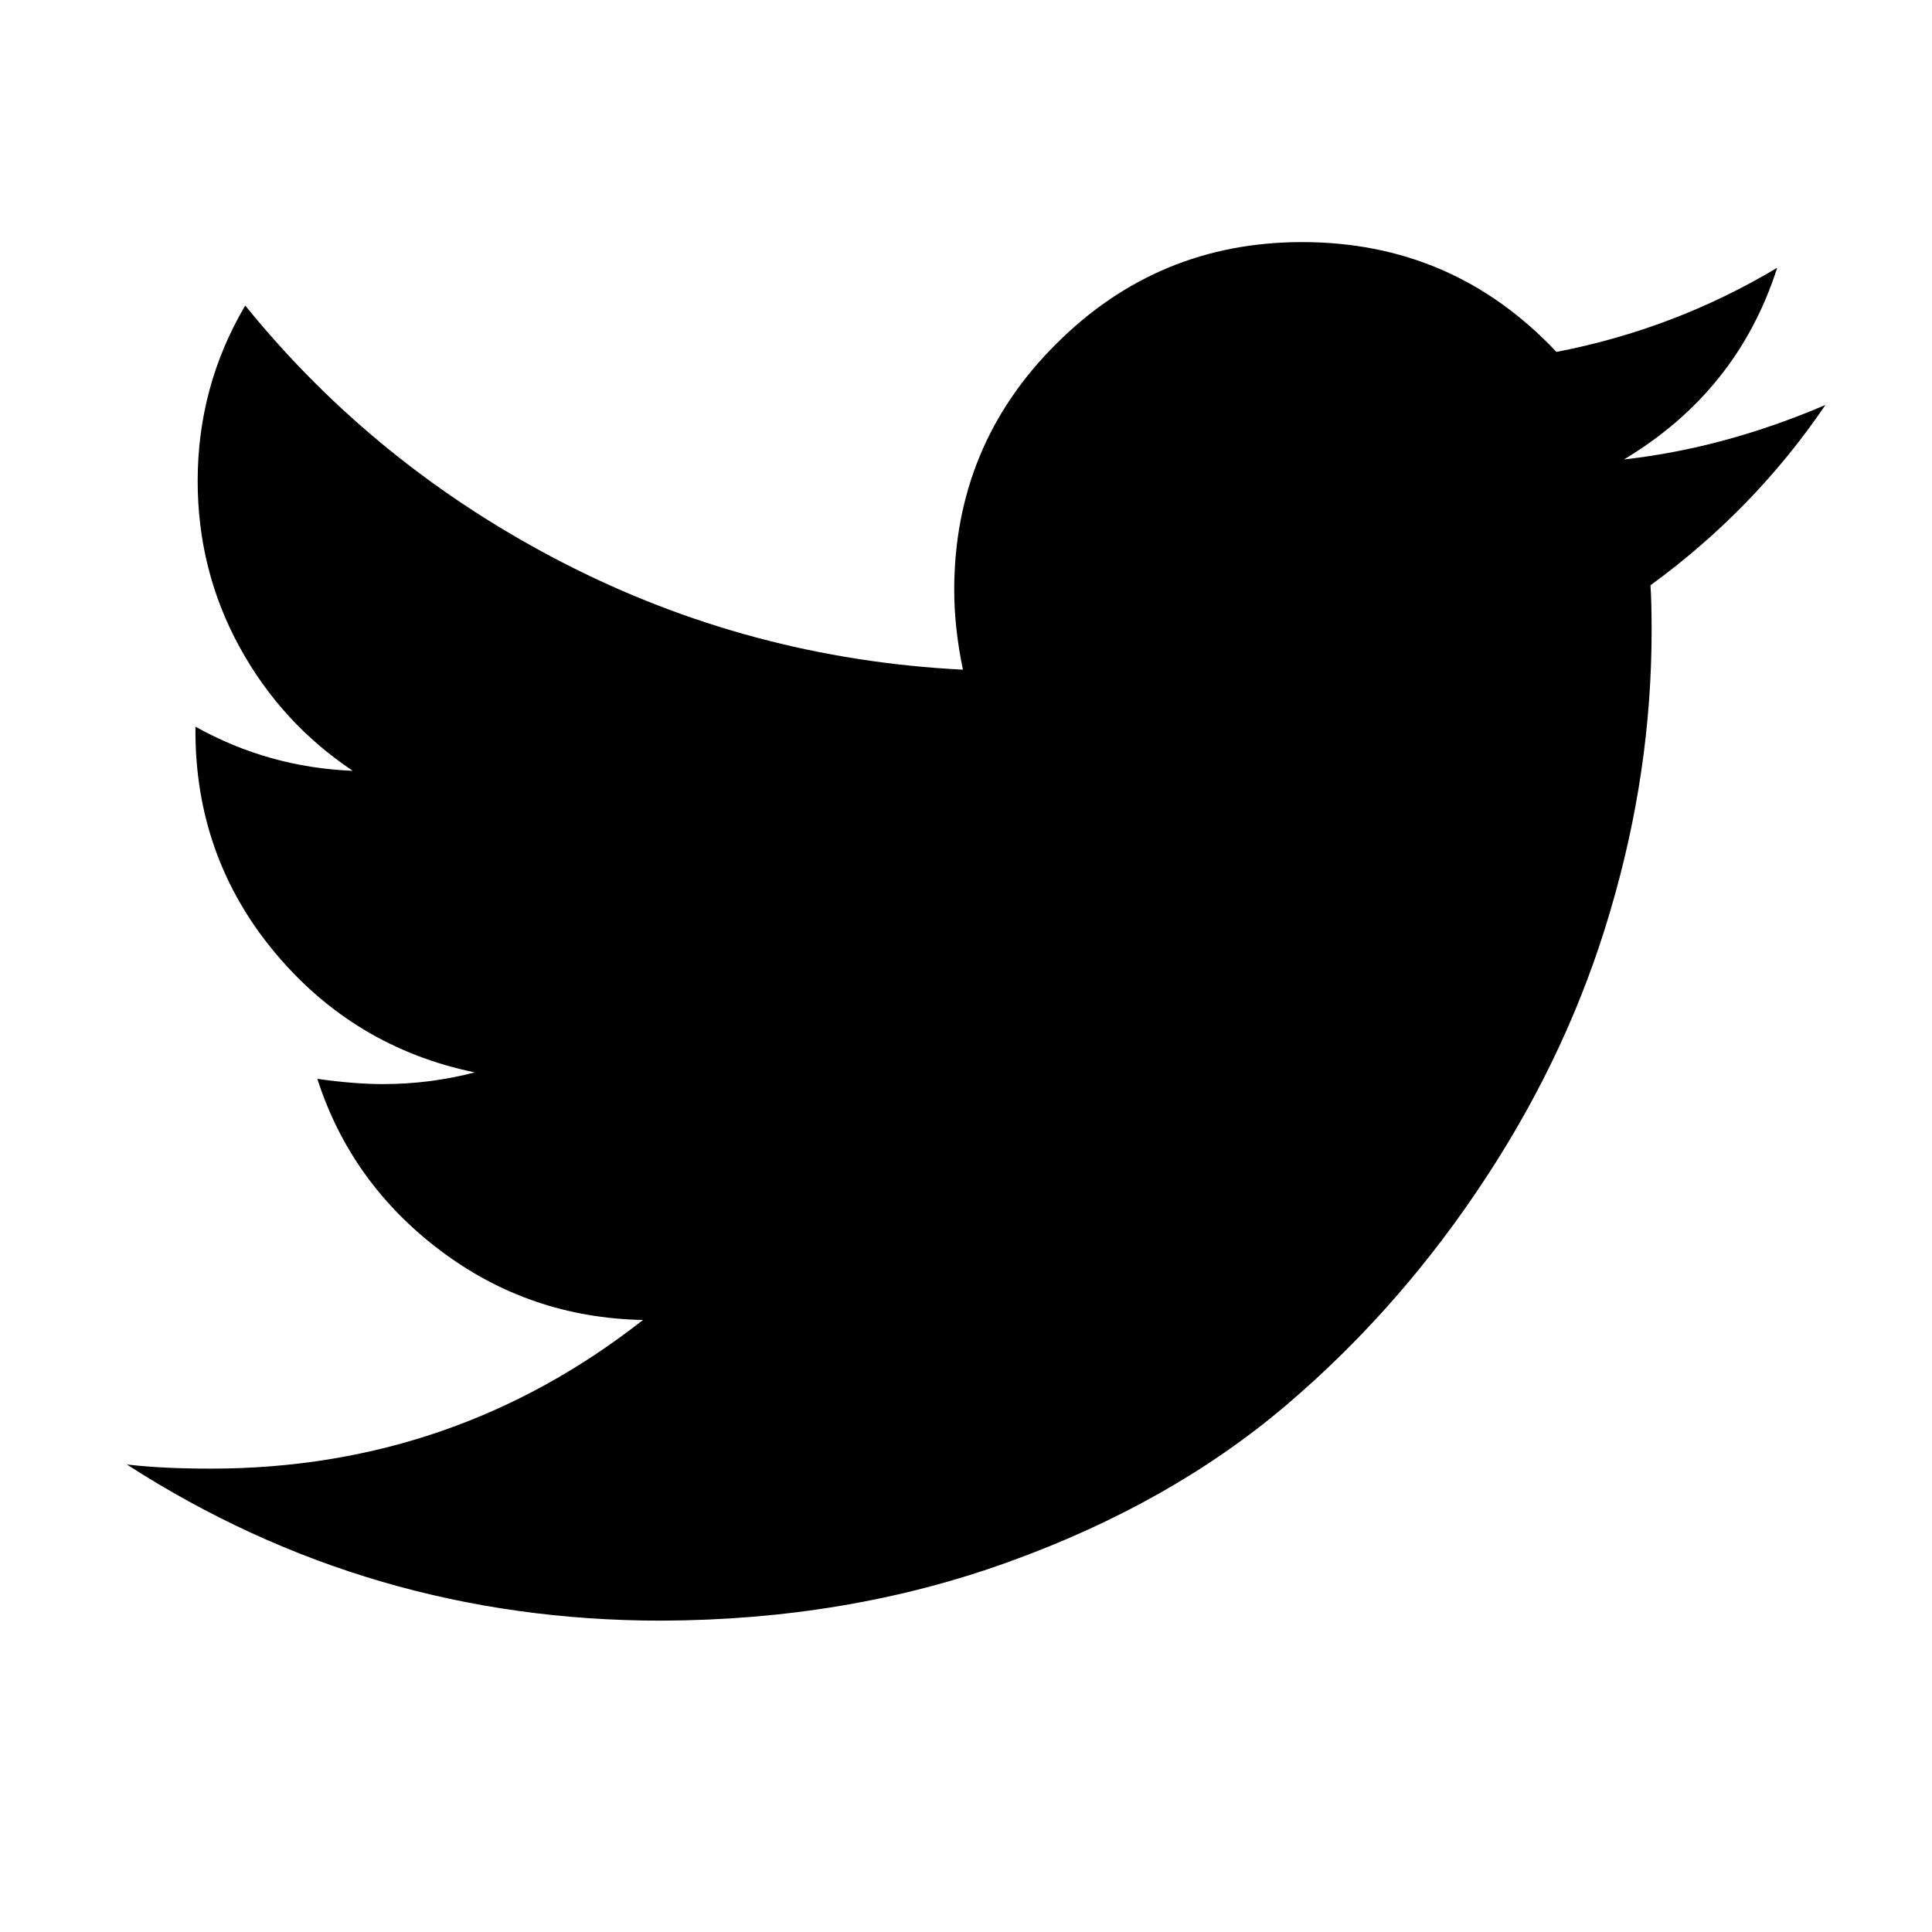
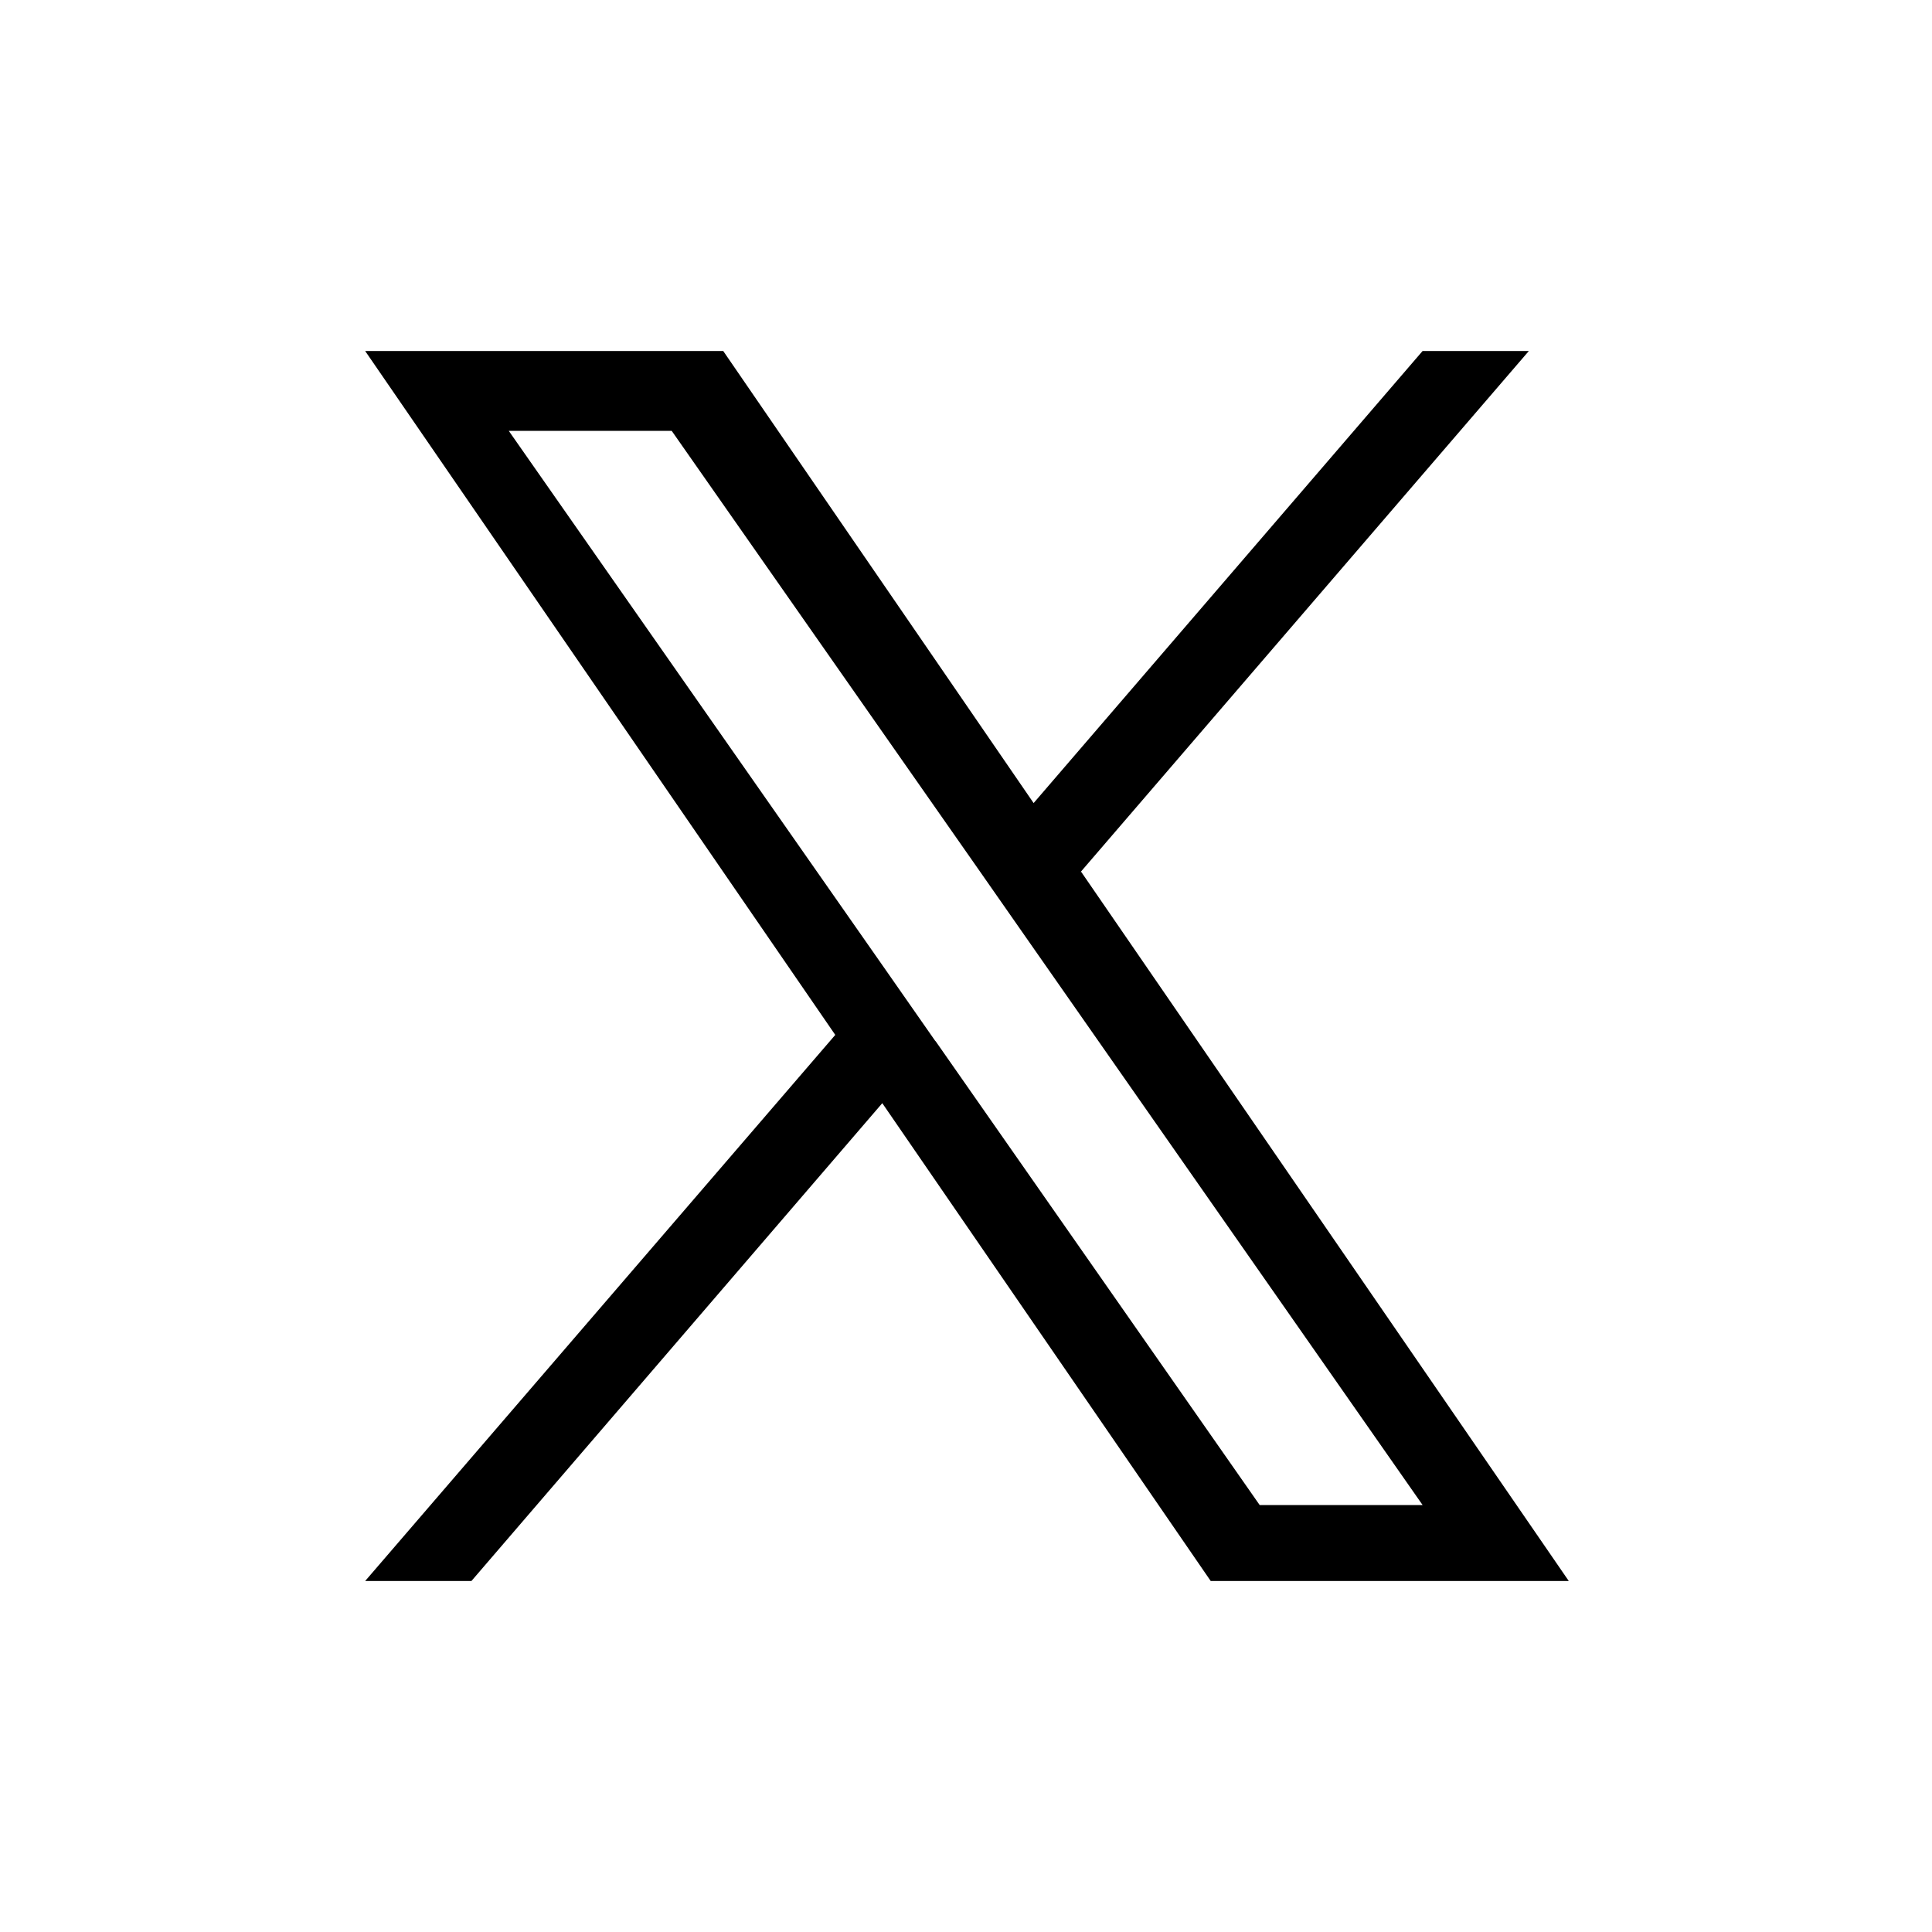
- <svg xmlns="http://www.w3.org/2000/svg" version="1.1" width="32" height="32" viewBox="0 0 32 32">
-   <g>
- </g>
-   <path d="M30.231 6.713c-0.794 1.169-1.762 2.156-2.894 2.981 0.012 0.169 0.019 0.419 0.019 0.75 0 1.544-0.225 3.088-0.681 4.631-0.45 1.544-1.137 3.019-2.063 4.431-0.925 1.413-2.019 2.669-3.294 3.756-1.275 1.087-2.806 1.956-4.606 2.606-1.794 0.65-3.719 0.969-5.762 0.975-3.225 0-6.175-0.863-8.85-2.587 0.419 0.050 0.881 0.069 1.394 0.069 2.675 0 5.062-0.819 7.156-2.462-1.25-0.025-2.369-0.406-3.356-1.15s-1.669-1.694-2.038-2.844c0.394 0.056 0.756 0.087 1.088 0.087 0.513 0 1.019-0.063 1.519-0.194-1.331-0.275-2.438-0.938-3.313-1.988s-1.313-2.275-1.313-3.669v-0.069c0.806 0.45 1.675 0.694 2.606 0.731-0.787-0.525-1.412-1.206-1.875-2.050-0.462-0.844-0.694-1.762-0.694-2.75 0-1.044 0.263-2.019 0.788-2.906 1.438 1.775 3.194 3.194 5.256 4.256s4.275 1.656 6.631 1.775c-0.094-0.45-0.144-0.894-0.144-1.319 0-1.594 0.562-2.956 1.687-4.075 1.125-1.125 2.481-1.688 4.075-1.688 1.669 0 3.069 0.606 4.213 1.819 1.294-0.25 2.519-0.713 3.656-1.394-0.438 1.369-1.288 2.425-2.538 3.175 1.113-0.125 2.219-0.425 3.331-0.9v0z" fill="#000000" />
+ <svg xmlns="http://www.w3.org/2000/svg" id="uuid-fa6eed5a-a519-44a2-a49d-33609fd1e951" width="30" height="30" viewBox="0 0 30 30">
+   <path d="m16.78,13.54l6.96-8.09h-1.65l-6.04,7.02-4.82-7.02h-5.56l7.3,10.62-7.3,8.48h1.65l6.38-7.42,5.1,7.42h5.56l-7.57-11.01h0Zm-2.26,2.62l-.74-1.06L7.9,6.69h2.53l4.75,6.79.74,1.06,6.17,8.83h-2.53l-5.03-7.2h0Z" stroke-width="0" />
</svg>
